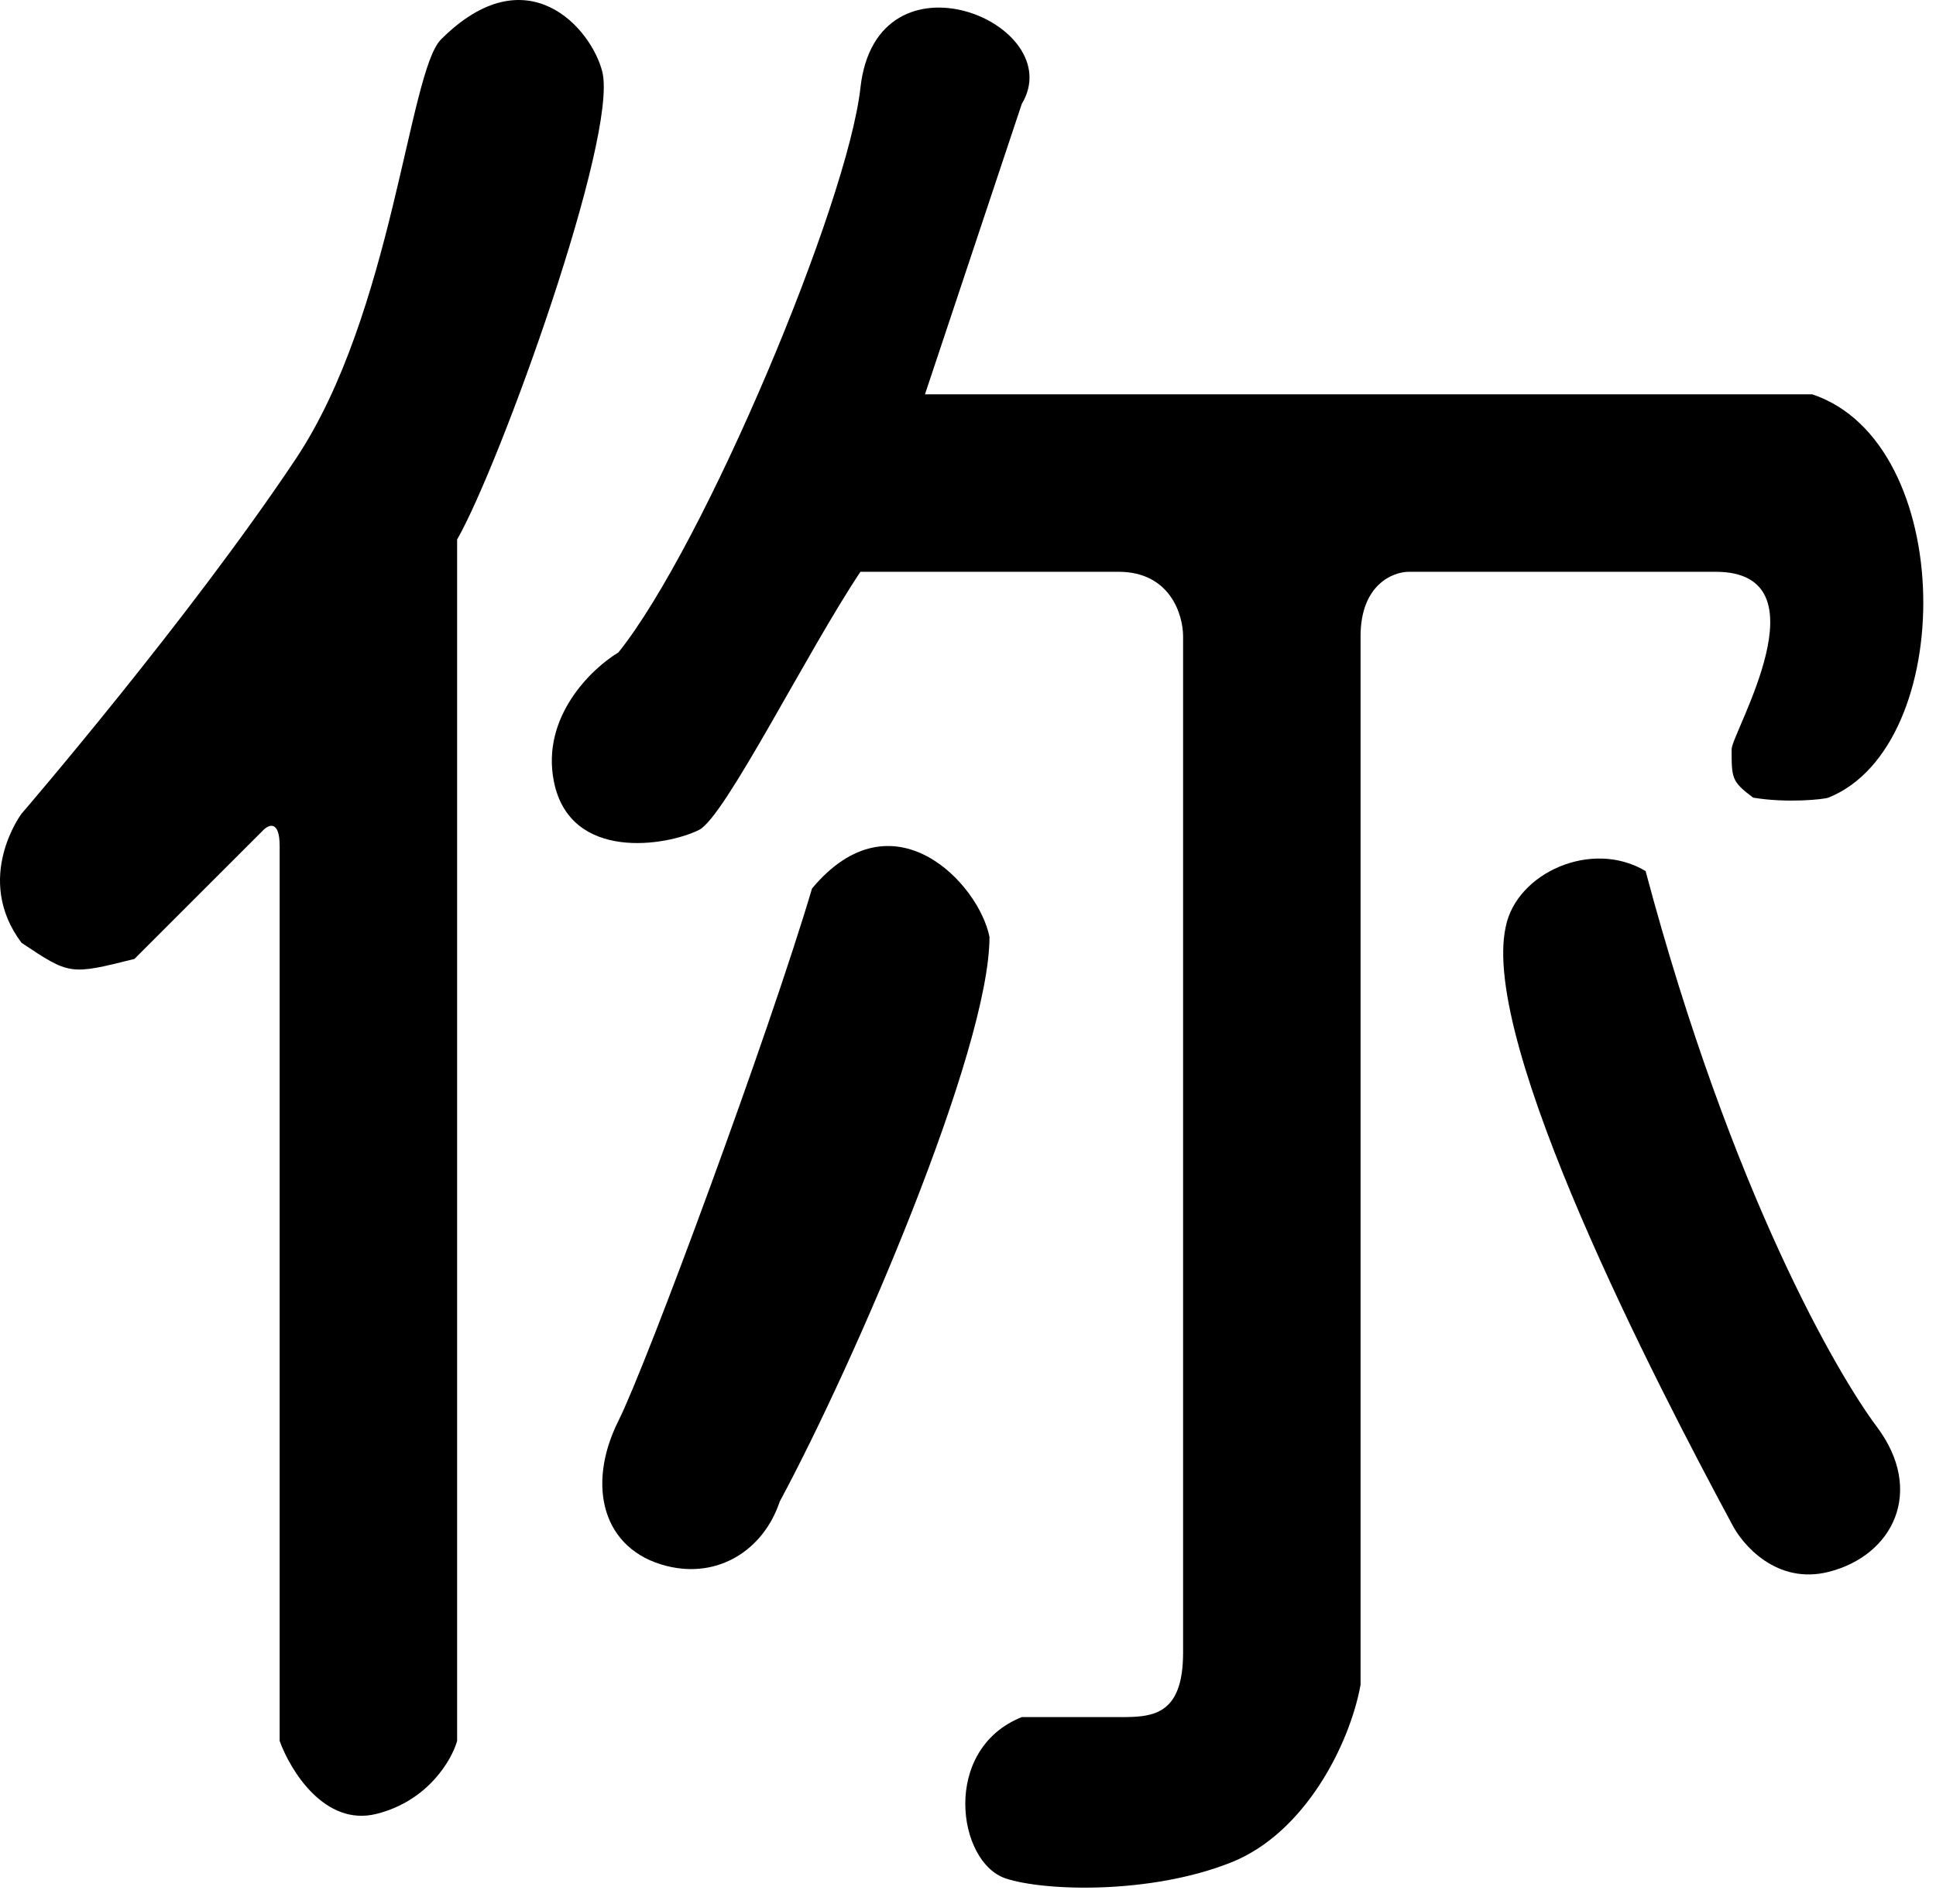
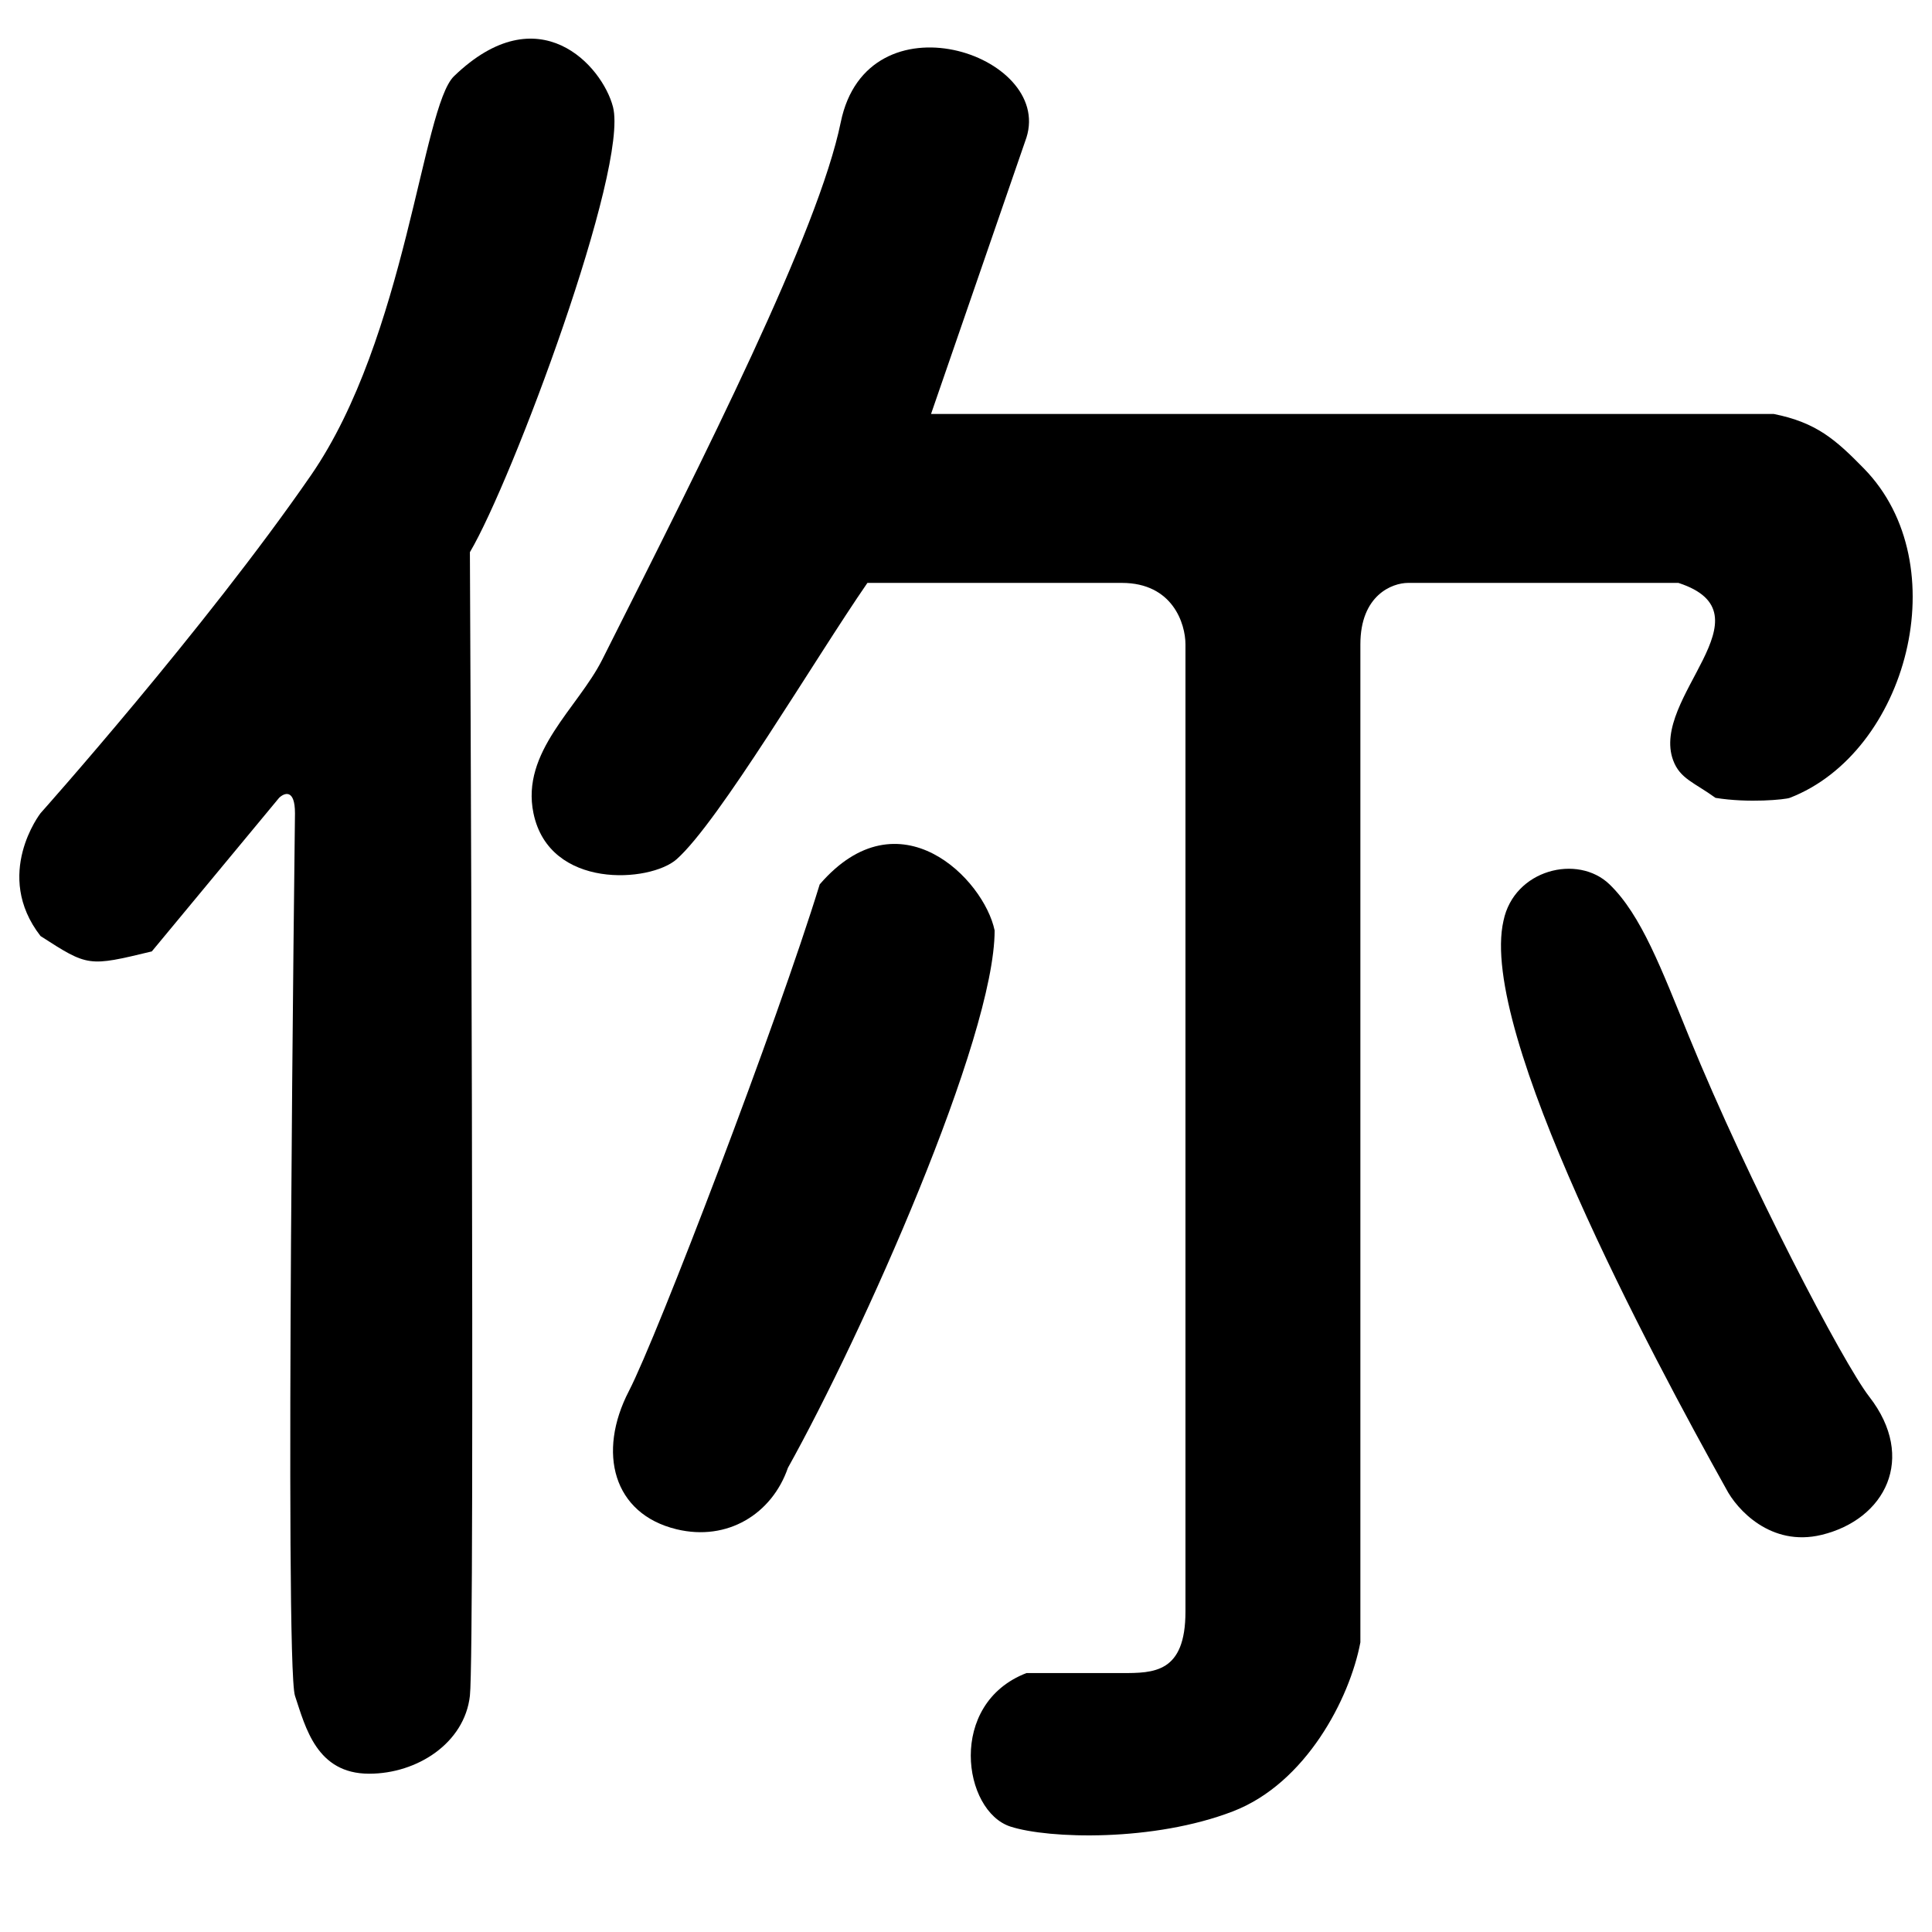
- <svg xmlns="http://www.w3.org/2000/svg" width="60" height="59" viewBox="0 0 60 59" fill="none">
-   <path d="M13.667 1.223C16.335 -1.445 18.333 0.89 18.666 2.223C19.166 4.223 15.5 14.39 14.167 16.723V53.962C14.001 54.549 13.267 55.823 11.667 56.223C10.067 56.623 9 54.883 8.667 53.962V26.223C8.667 25.423 8.334 25.556 8.167 25.723L4.166 29.723C2.166 30.223 2.166 30.223 0.667 29.223C-0.833 27.223 0.666 25.223 0.666 25.223C0.666 25.223 5.827 19.233 9.167 14.223C12.167 9.723 12.667 2.223 13.667 1.223Z" fill="black" />
-   <path d="M56.166 12.223H28.666L31.666 3.223C33.166 0.723 27.166 -1.777 26.666 2.723C26.266 6.323 21.833 16.89 19.166 20.223C18.333 20.723 16.766 22.223 17.166 24.223C17.666 26.723 20.666 26.223 21.666 25.723C22.466 25.323 24.999 20.223 26.666 17.723H34.666C36.266 17.723 36.666 19.056 36.666 19.723V51.223C36.666 53.223 35.666 53.223 34.666 53.223H31.666C29.166 54.223 29.666 57.723 31.166 58.223C32.366 58.623 35.666 58.723 38.166 57.723C40.451 56.809 41.833 54.056 42.166 52.223V19.723C42.166 18.123 43.166 17.723 43.666 17.723H53.166C56.666 17.723 53.666 22.723 53.666 23.223C53.666 24.127 53.666 24.223 54.332 24.723C55.376 24.9 56.531 24.777 56.666 24.723C60.666 23.123 60.666 13.723 56.166 12.223Z" fill="black" />
-   <path d="M51 27C49.334 26 46.999 27.056 46.666 28.723C45.866 32.323 51.333 42.89 53.666 47.223C53.999 47.89 55.066 49.123 56.666 48.723C58.666 48.223 59.666 46.223 58.166 44.223C56.966 42.623 53.666 37 51 27Z" fill="black" />
-   <path d="M25.166 27.54C27.666 24.541 30.333 27.374 30.666 29.04C30.666 32.54 26.499 42.207 24.166 46.54C23.666 48.04 22.266 48.94 20.666 48.54C18.666 48.04 18.166 46.04 19.166 44.04C20.06 42.252 23.833 32.04 25.166 27.54Z" fill="black" />
+ <svg xmlns="http://www.w3.org/2000/svg" width="100" height="100" viewBox="0 0 100 100" fill="none">
+   <path d="M23.499 3.944C27.891 -0.297 31.179 3.414 31.728 5.533C32.551 8.712 26.517 24.872 24.322 28.581C24.322 28.581 24.597 85.329 24.322 87.773C24.047 90.217 21.6 91.807 19.108 91.807C16.393 91.807 15.816 89.422 15.268 87.773C14.72 86.124 15.268 42.092 15.268 42.092C15.268 40.82 14.719 41.032 14.445 41.297L7.858 49.245C4.566 50.039 4.566 50.039 2.098 48.45C-0.372 45.271 2.097 42.092 2.097 42.092C2.097 42.092 10.593 32.57 16.091 24.607C21.029 17.455 21.852 5.533 23.499 3.944Z" fill="black" />
+   <path d="M91.814 21.428H48.19L53.128 7.123C54.501 2.795 44.89 -0.384 43.517 6.328C42.362 11.977 36.522 23.515 31.171 34.144C29.914 36.641 26.954 38.913 27.612 42.092C28.435 46.066 33.663 45.677 35.02 44.476C37.216 42.532 42.154 34.144 44.897 30.171H58.067C60.701 30.171 61.359 32.29 61.359 33.35V83.419C61.359 86.598 59.713 86.598 58.067 86.598H53.128C49.013 88.187 49.836 93.751 52.305 94.545C54.281 95.181 59.713 95.34 63.828 93.751C67.59 92.298 69.864 87.922 70.413 85.008V33.35C70.413 30.806 72.059 30.171 72.882 30.171H86.875C91.814 31.78 85.406 36.125 86.602 39.353C86.957 40.312 87.698 40.502 88.794 41.297C90.514 41.578 92.415 41.383 92.637 41.297C98.723 38.947 101.321 29.207 96.479 24.253C95.003 22.743 94.01 21.869 91.814 21.428Z" fill="black" />
+   <path d="M83.309 45.775C81.663 44.186 78.37 45.006 77.821 47.655C76.504 53.377 85.503 70.173 89.344 77.061C89.893 78.121 91.649 80.081 94.283 79.445C97.575 78.65 99.221 75.471 96.752 72.292C95.402 70.555 90.503 61.197 87.425 53.659C85.998 50.164 84.956 47.365 83.309 45.775Z" fill="black" />
+   <path d="M42.428 45.775C46.543 41.007 50.934 45.51 51.482 48.16C51.482 53.723 44.623 69.088 40.782 75.976C39.959 78.36 37.654 79.791 35.02 79.155C31.728 78.36 30.905 75.181 32.551 72.002C34.023 69.159 40.233 52.928 42.428 45.775Z" fill="black" />
</svg>
